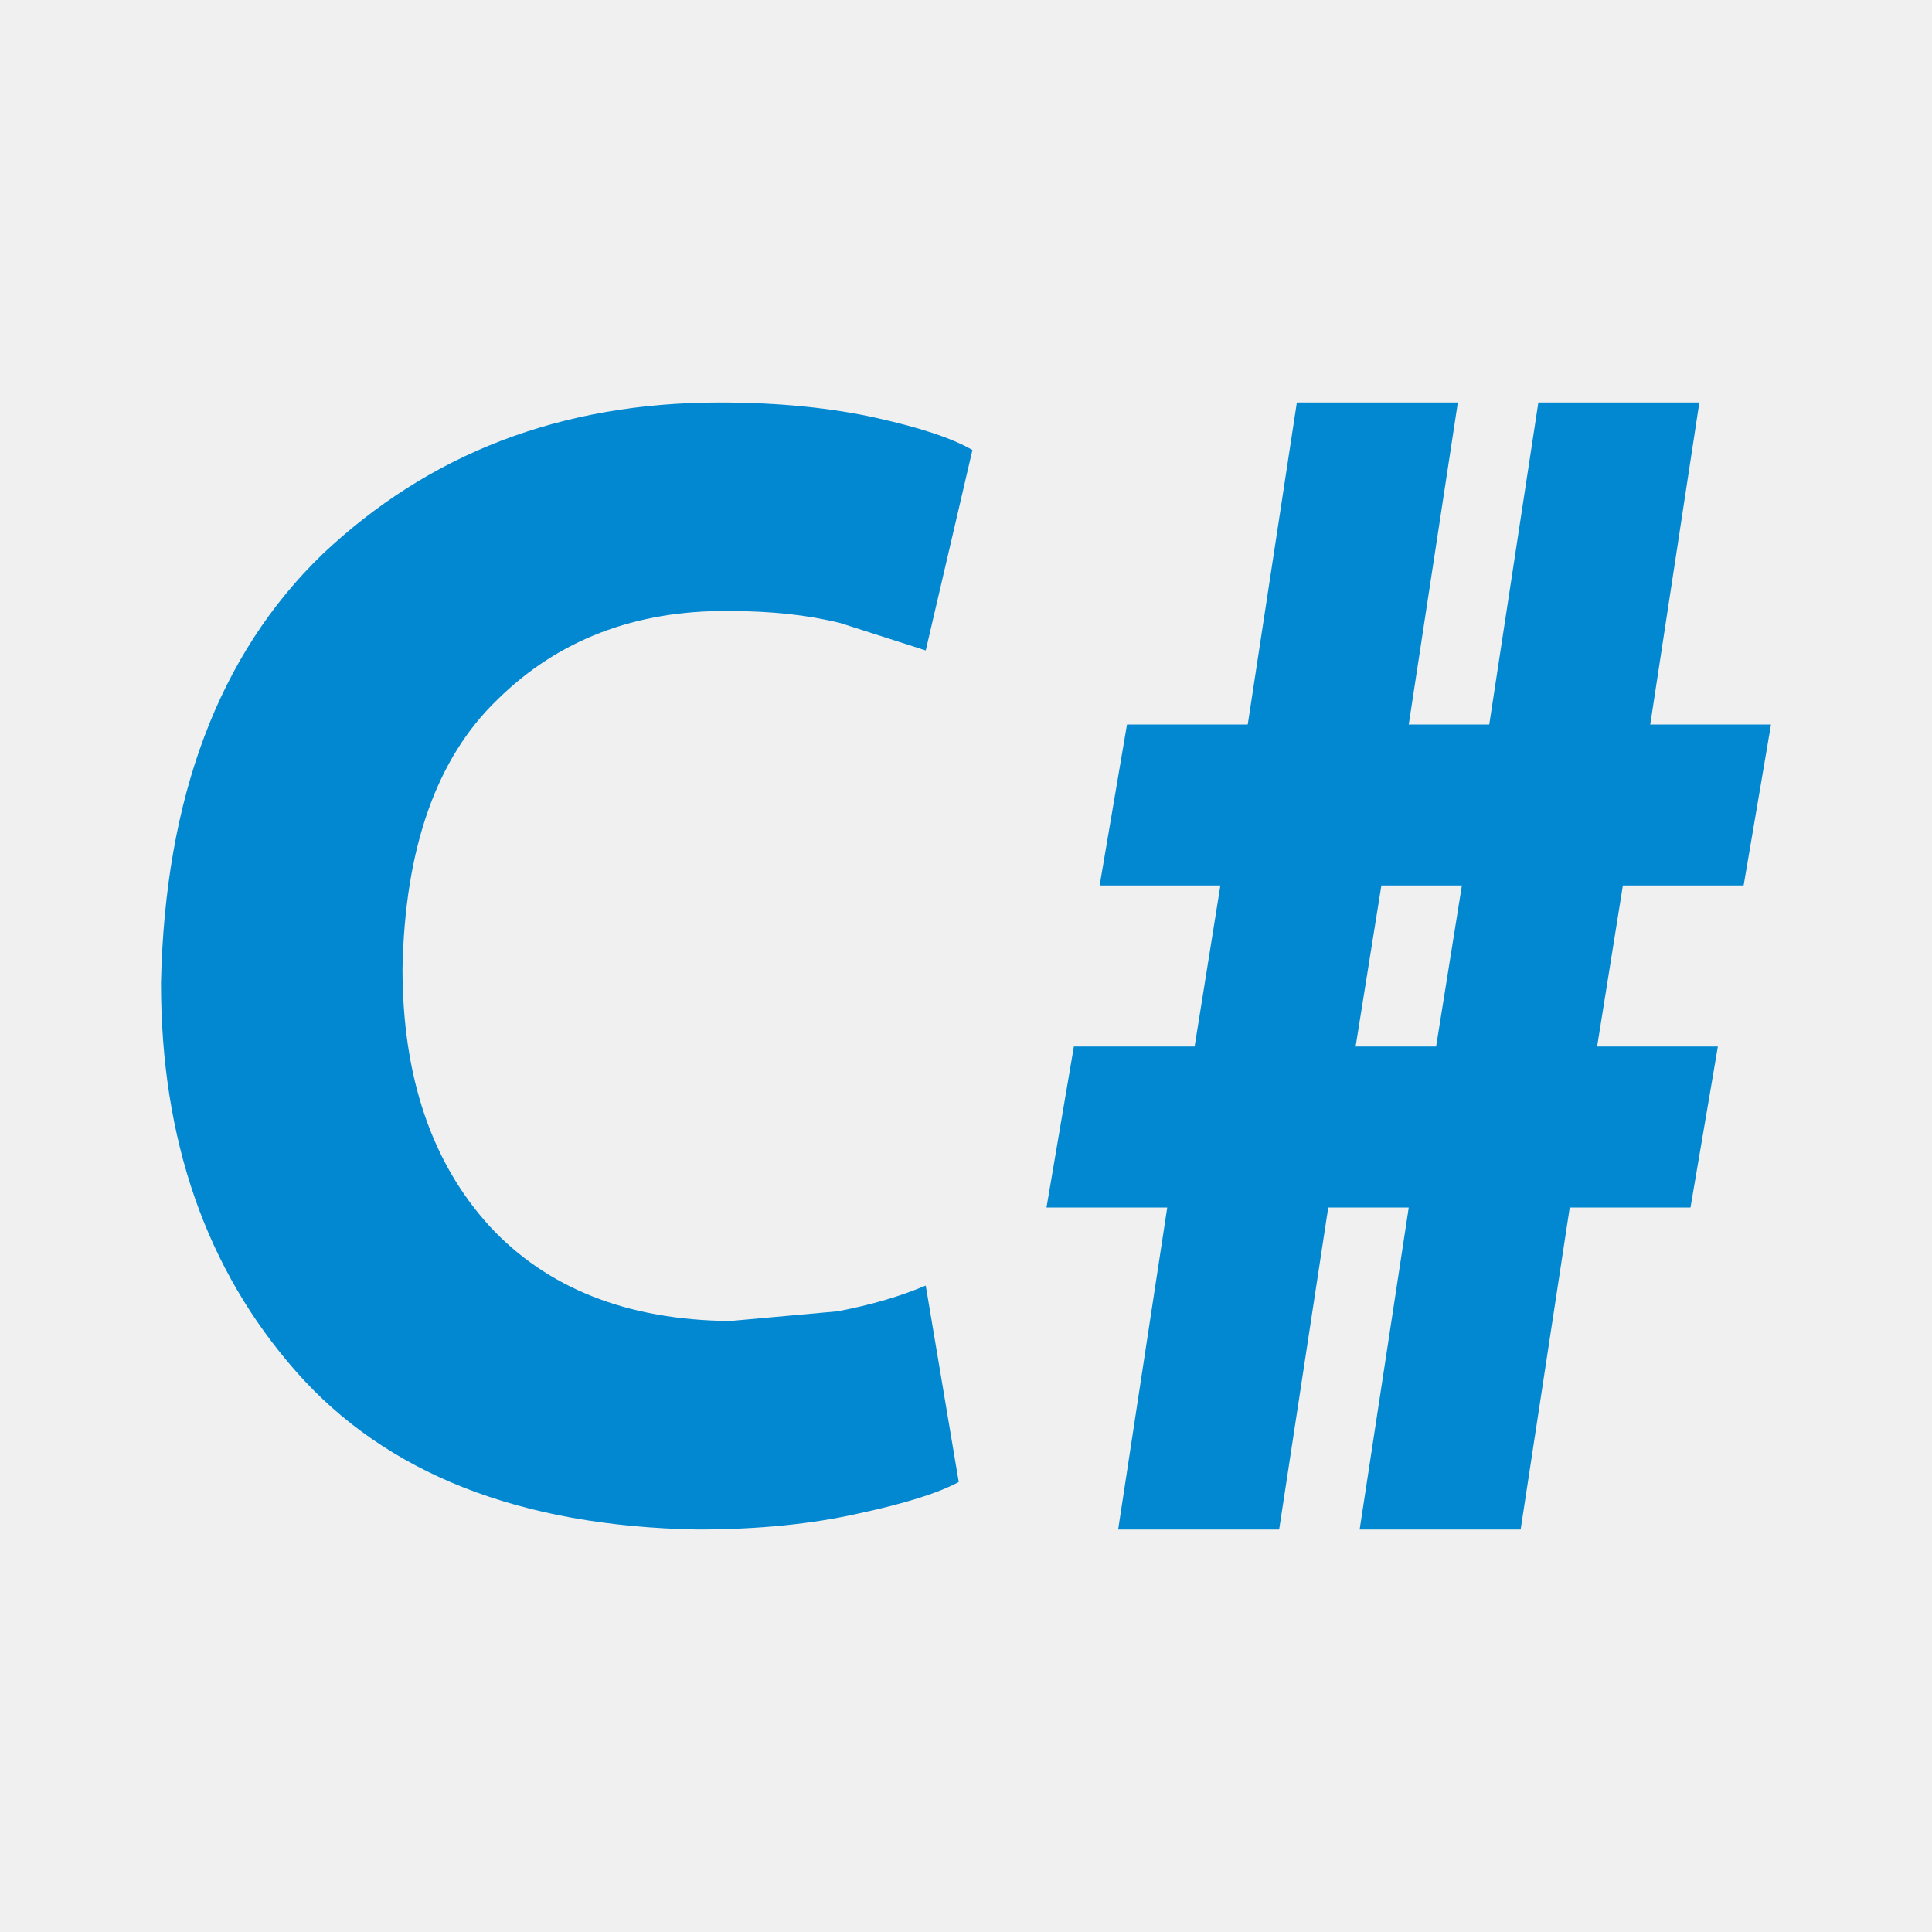
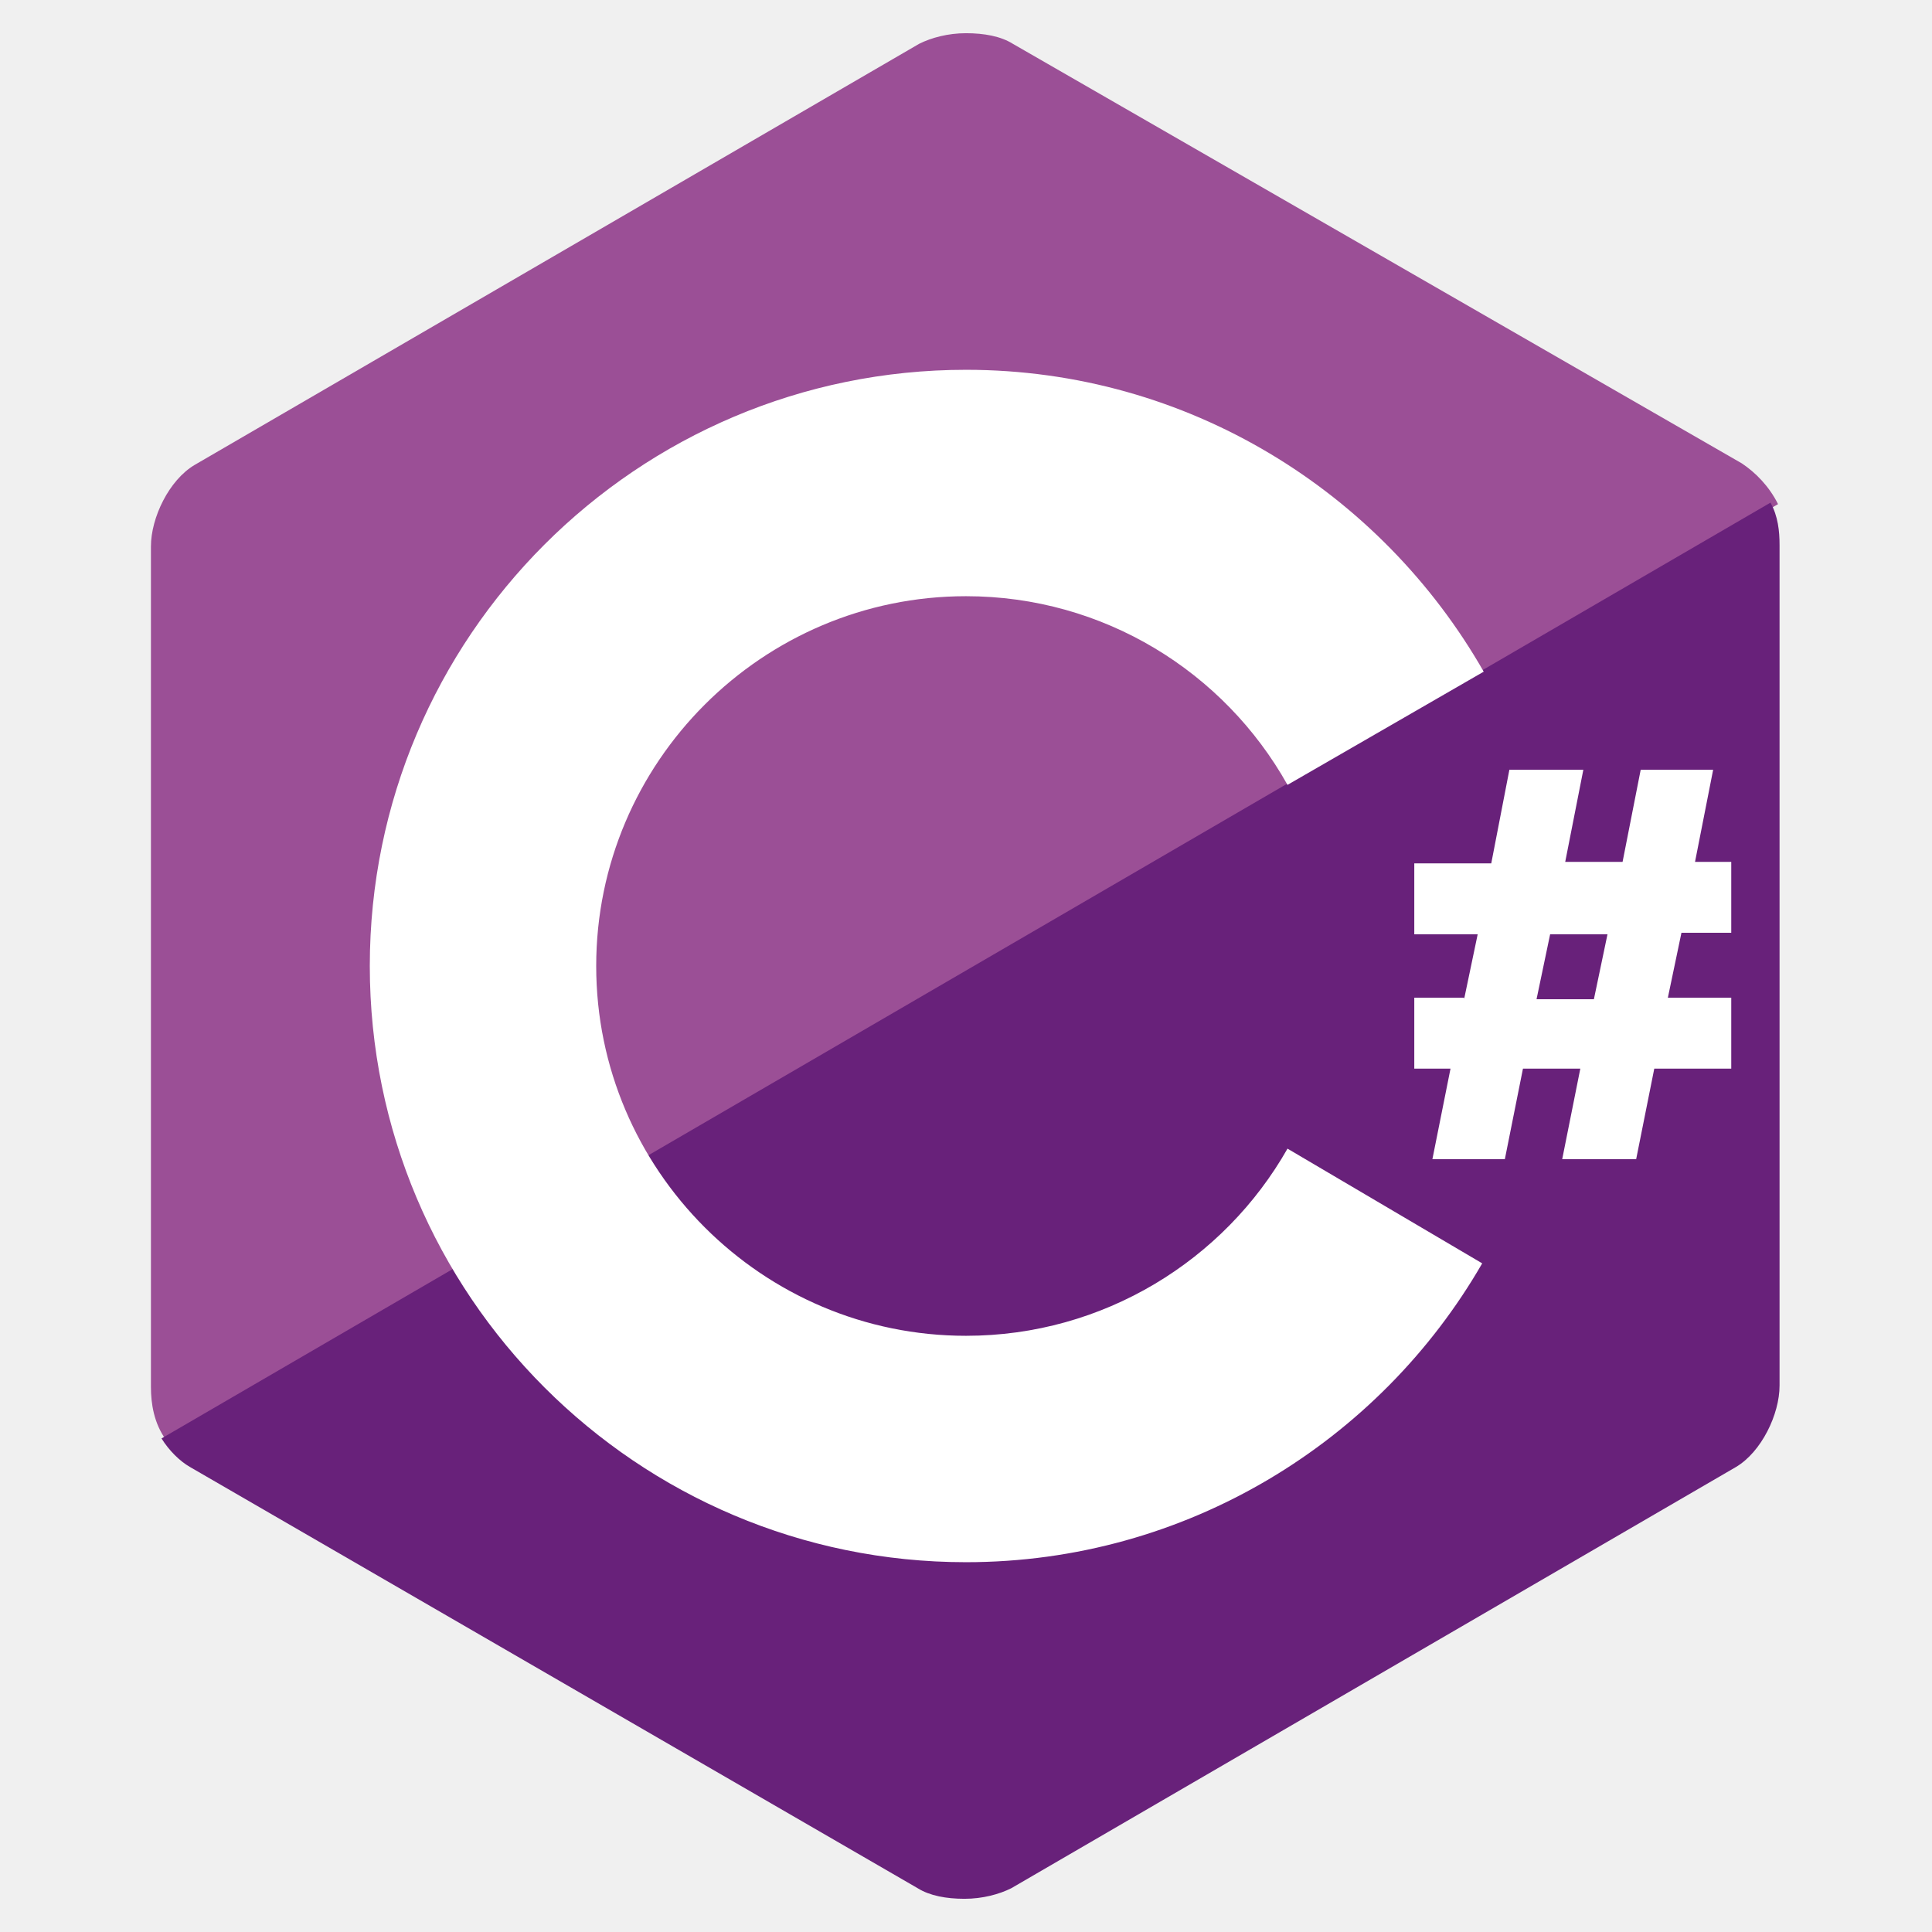
- <svg xmlns="http://www.w3.org/2000/svg" version="1.1" viewBox="0 0 24 24">
-   <path d="m11.5 15.97.41 2.44c-.26.14-.68.27-1.24.39-.57.13-1.24.2-2.01.2-2.21-.04-3.87-.7-4.98-1.96C2.56 15.77 2 14.16 2 12.21c.05-2.31.72-4.08 2-5.32C5.32 5.64 6.96 5 8.94 5c.75 0 1.4.07 1.94.19s.94.25 1.2.4l-.58 2.49-1.06-.34c-.4-.1-.86-.15-1.39-.15-1.16-.01-2.12.36-2.87 1.1-.76.73-1.15 1.85-1.18 3.34 0 1.36.37 2.42 1.08 3.2.71.77 1.71 1.17 2.99 1.18l1.33-.12c.43-.08.79-.19 1.1-.32M13.89 19l.61-4H13l.34-2h1.5l.32-2h-1.5L14 9h1.5l.61-4h2l-.61 4h1l.61-4h2l-.61 4H22l-.34 2h-1.5l-.32 2h1.5L21 15h-1.5l-.61 4h-2l.61-4h-1l-.61 4h-2m2.95-6h1l.32-2h-1l-.32 2z" fill="#0288d1" />
+ <svg xmlns="http://www.w3.org/2000/svg" viewBox="0 0 128 128">
+   <path fill="#9B4F96" d="M115.4 30.7L67.1 2.9c-.8-.5-1.9-.7-3.1-.7-1.2 0-2.3.3-3.1.7l-48 27.9c-1.7 1-2.9 3.5-2.9 5.4v55.7c0 1.1.2 2.4 1 3.5l106.8-62c-.6-1.2-1.5-2.1-2.4-2.7z" />
+   <path fill="#68217A" d="M10.7 95.3c.5.8 1.2 1.5 1.9 1.9l48.2 27.9c.8.5 1.9.7 3.1.7 1.2 0 2.3-.3 3.1-.7l48-27.9c1.7-1 2.9-3.5 2.9-5.4V36.1c0-.9-.1-1.9-.6-2.8l-106.6 62z" />
+   <path fill="#fff" d="M85.3 76.1C81.1 83.5 73.1 88.5 64 88.5c-13.5 0-24.5-11-24.5-24.5s11-24.5 24.5-24.5c9.1 0 17.1 5 21.3 12.5l13-7.5c-6.8-11.9-19.6-20-34.3-20-21.8 0-39.5 17.7-39.5 39.5s17.7 39.5 39.5 39.5c14.6 0 27.4-8 34.2-19.8l-12.9-7.6zM97 66.2l.9-4.3h-4.2v-4.7h5.1L100 51h4.9l-1.2 6.1h3.8l1.2-6.1h4.8l-1.2 6.1h2.4v4.7h-3.3l-.9 4.3h4.2v4.7h-5.1l-1.2 6h-4.9l1.2-6h-3.8l-1.2 6h-4.8l1.2-6h-2.4v-4.7H97zm4.8 0h3.8l.9-4.3h-3.8l-.9 4.3z" />
</svg>
